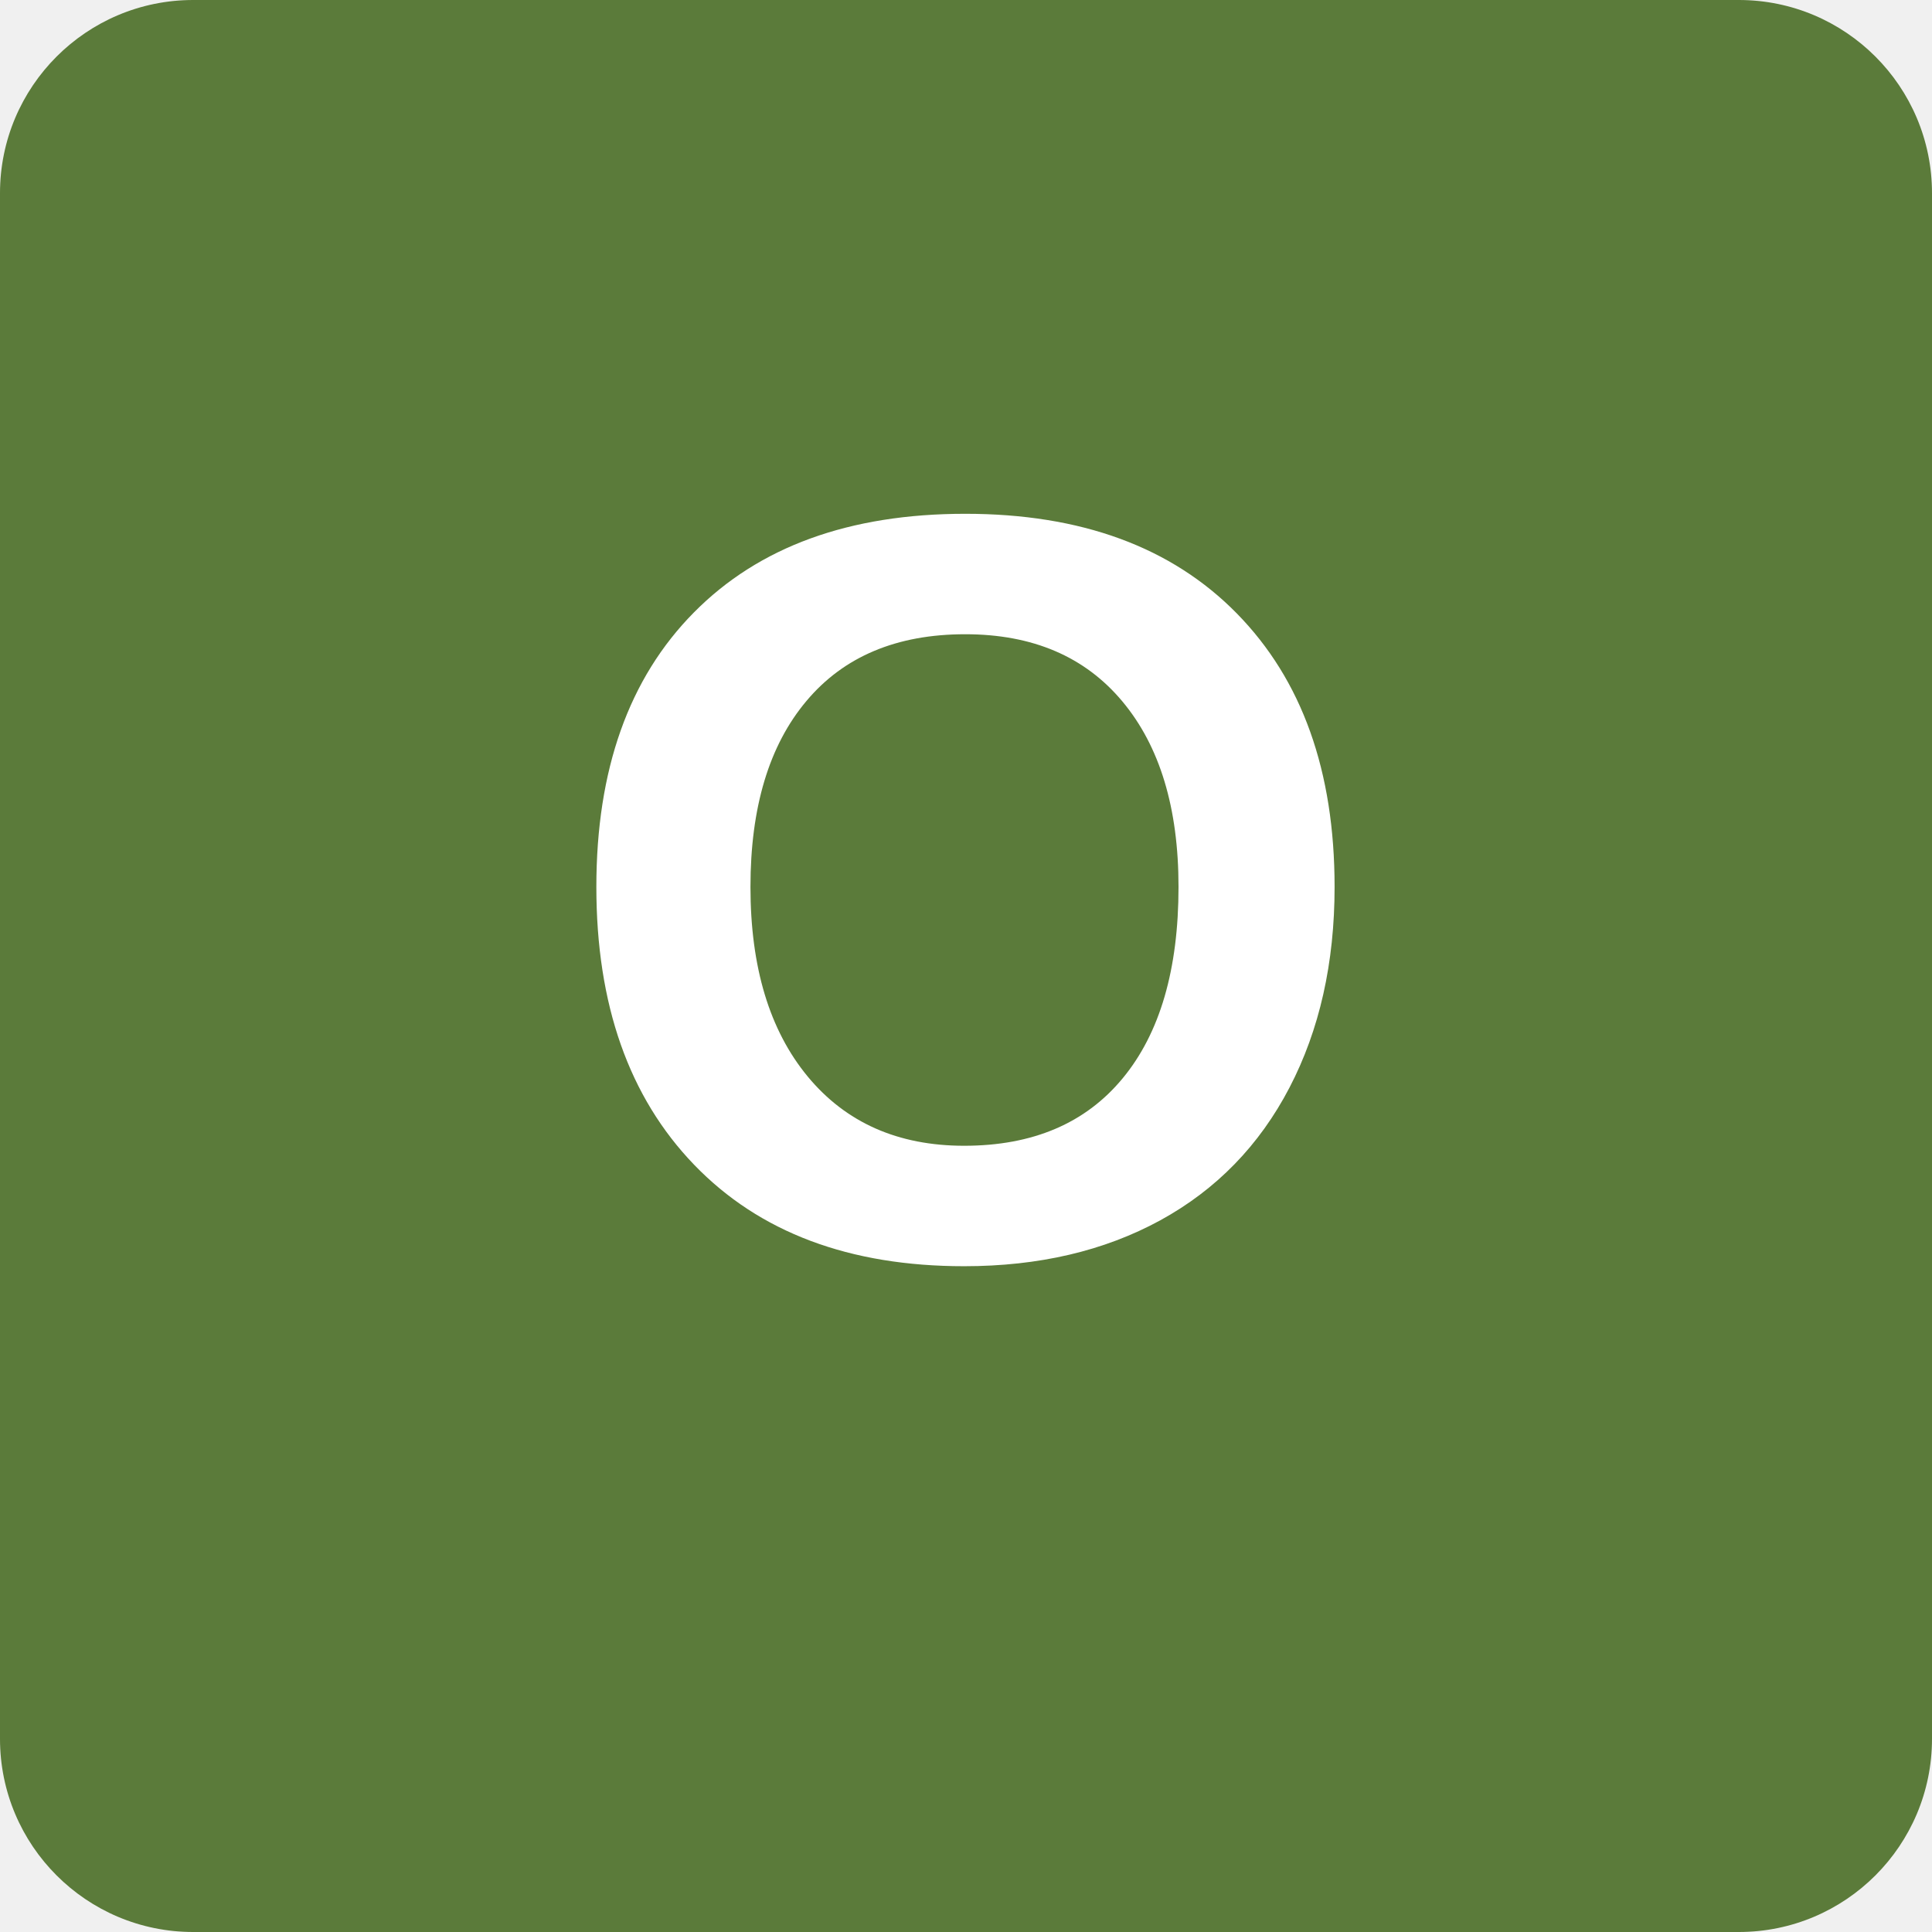
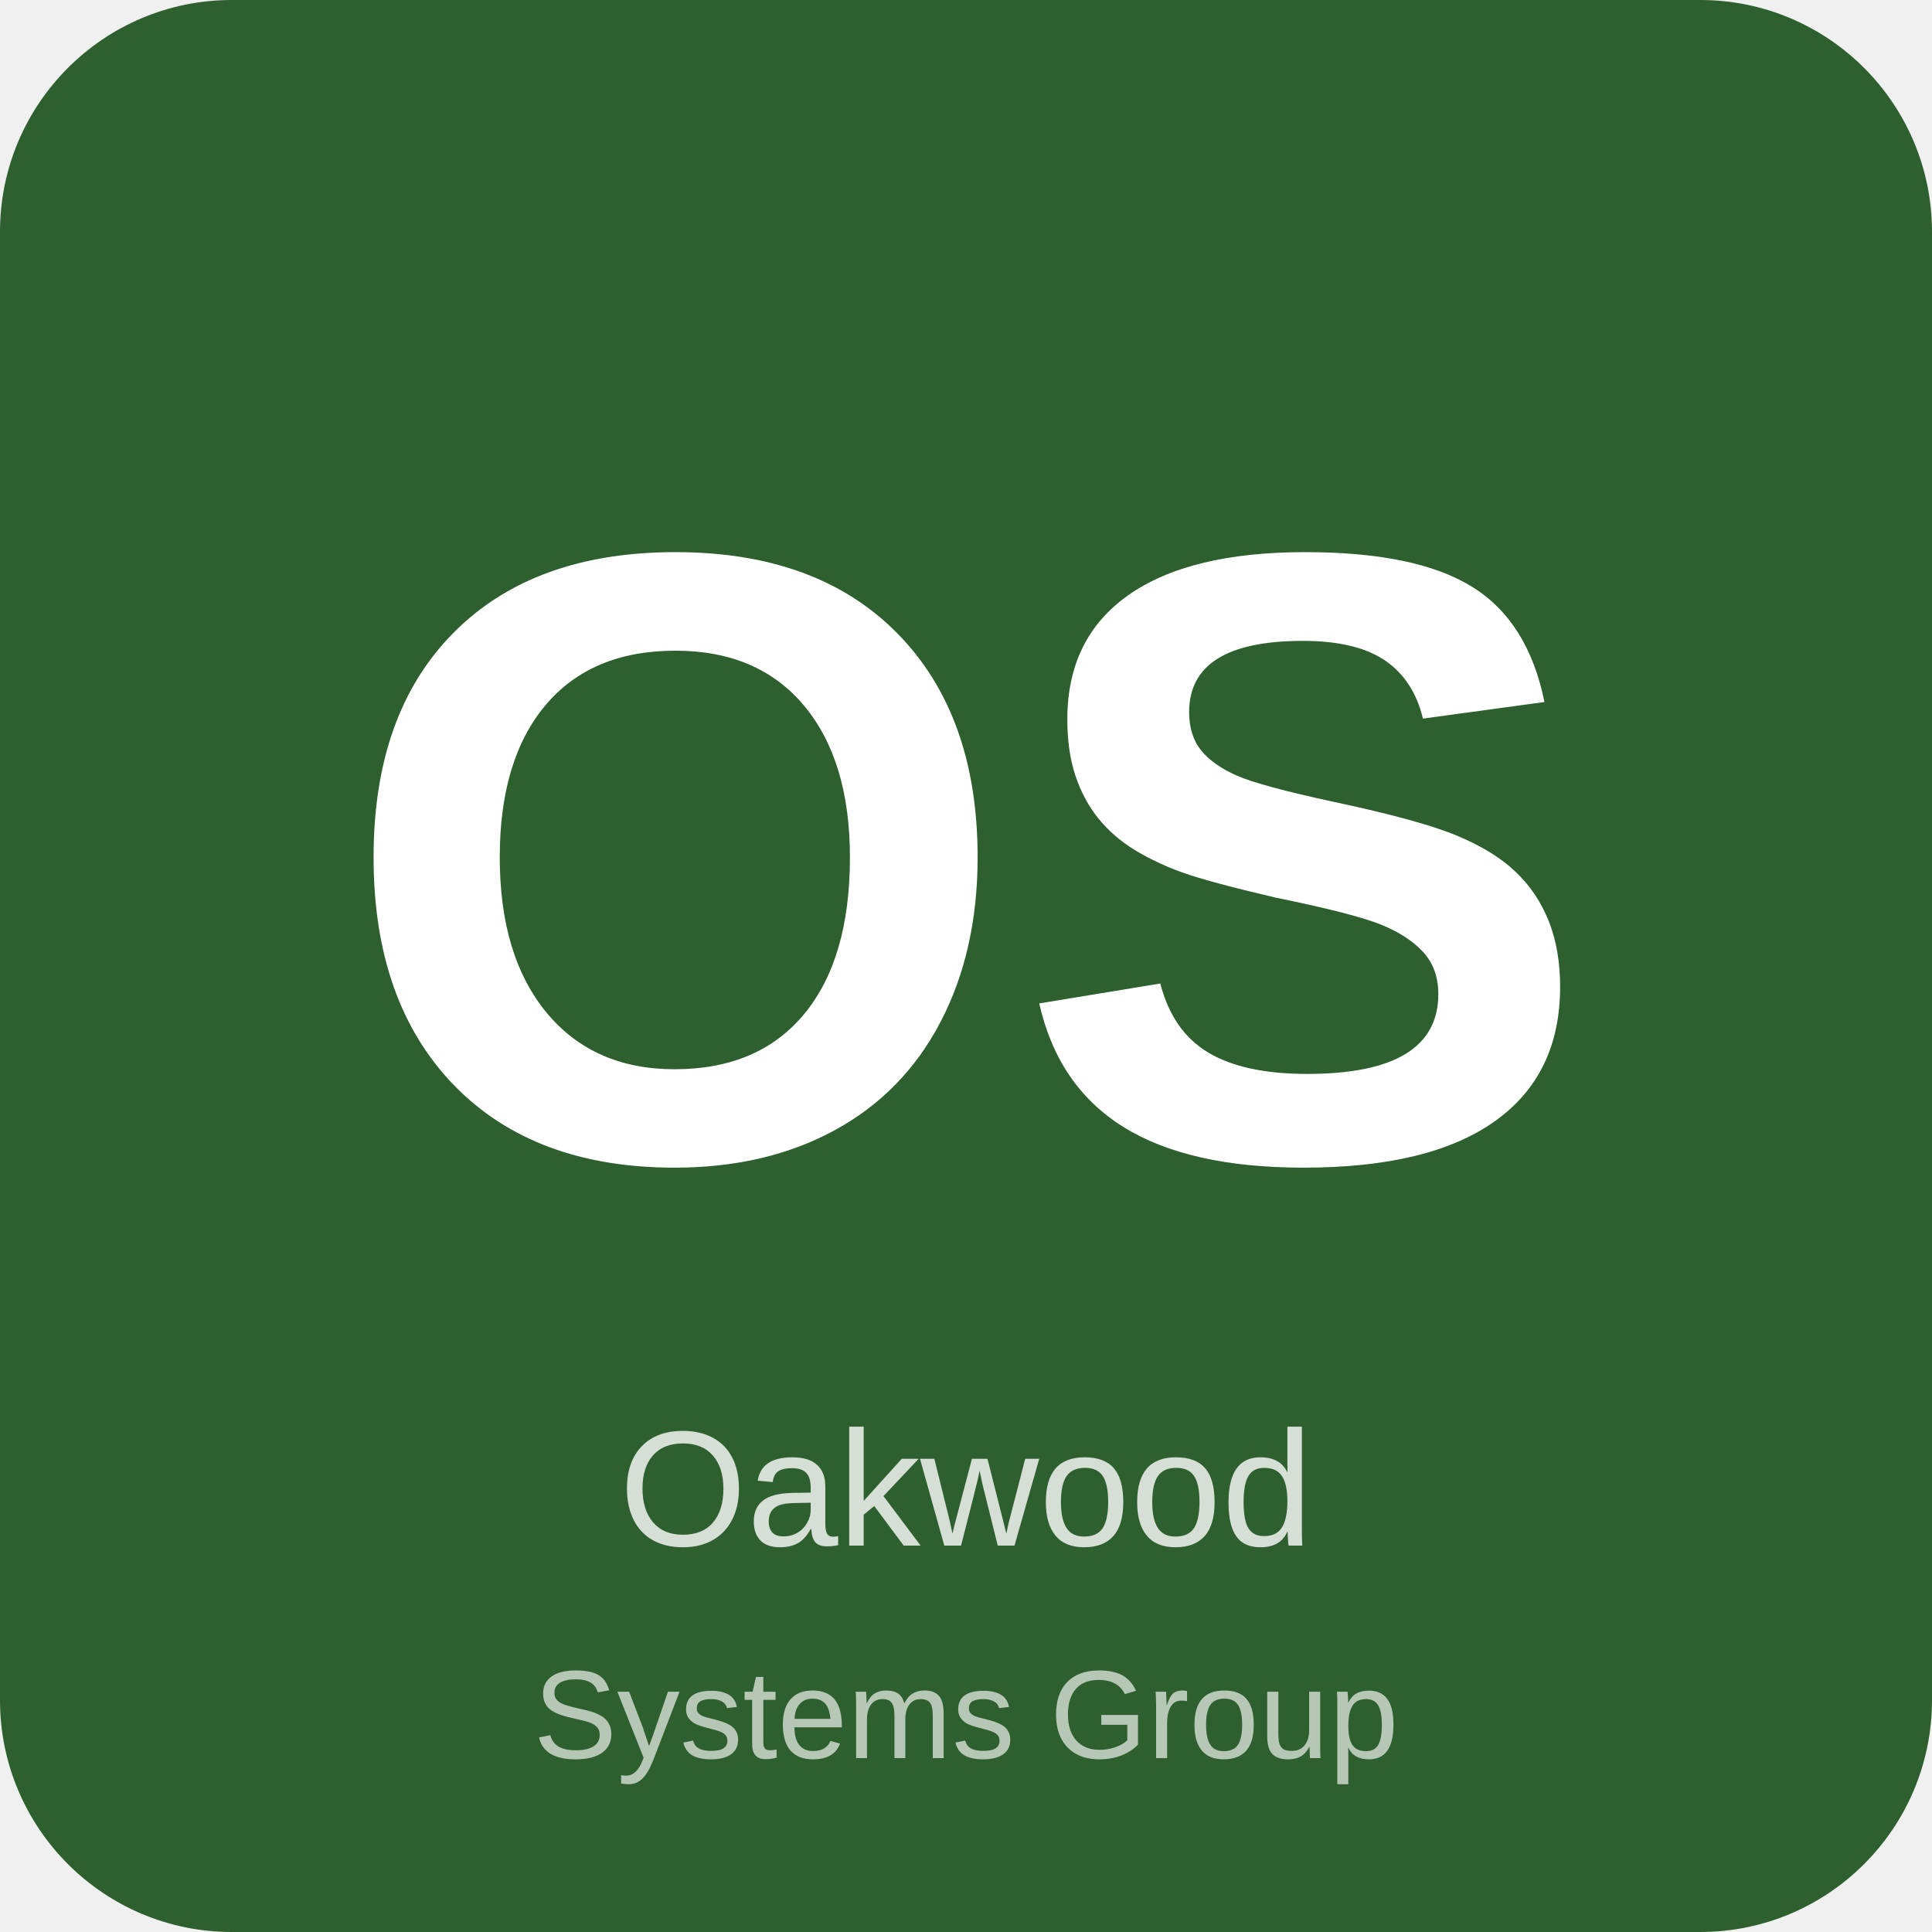
<svg xmlns="http://www.w3.org/2000/svg" viewBox="0 0 200 200" width="200" height="200">
-   <rect width="200" height="200" rx="20" fill="#5B7B3A" />
-   <text x="100" y="130" font-family="Arial, sans-serif" font-size="110" font-weight="bold" text-anchor="middle" fill="white">O</text>
+   <rect width="200" height="200" rx="24" fill="#2E5F2E" />
+   <text x="100" y="120" font-family="Arial, Helvetica, sans-serif" font-size="90" font-weight="bold" text-anchor="middle" fill="white">OS</text>
+   <text x="100" y="160" font-family="Arial, Helvetica, sans-serif" font-size="17" text-anchor="middle" fill="rgba(255,255,255,0.8)">Oakwood</text>
+   <text x="100" y="182" font-family="Arial, Helvetica, sans-serif" font-size="13" text-anchor="middle" fill="rgba(255,255,255,0.65)">Systems Group</text>
</svg>
